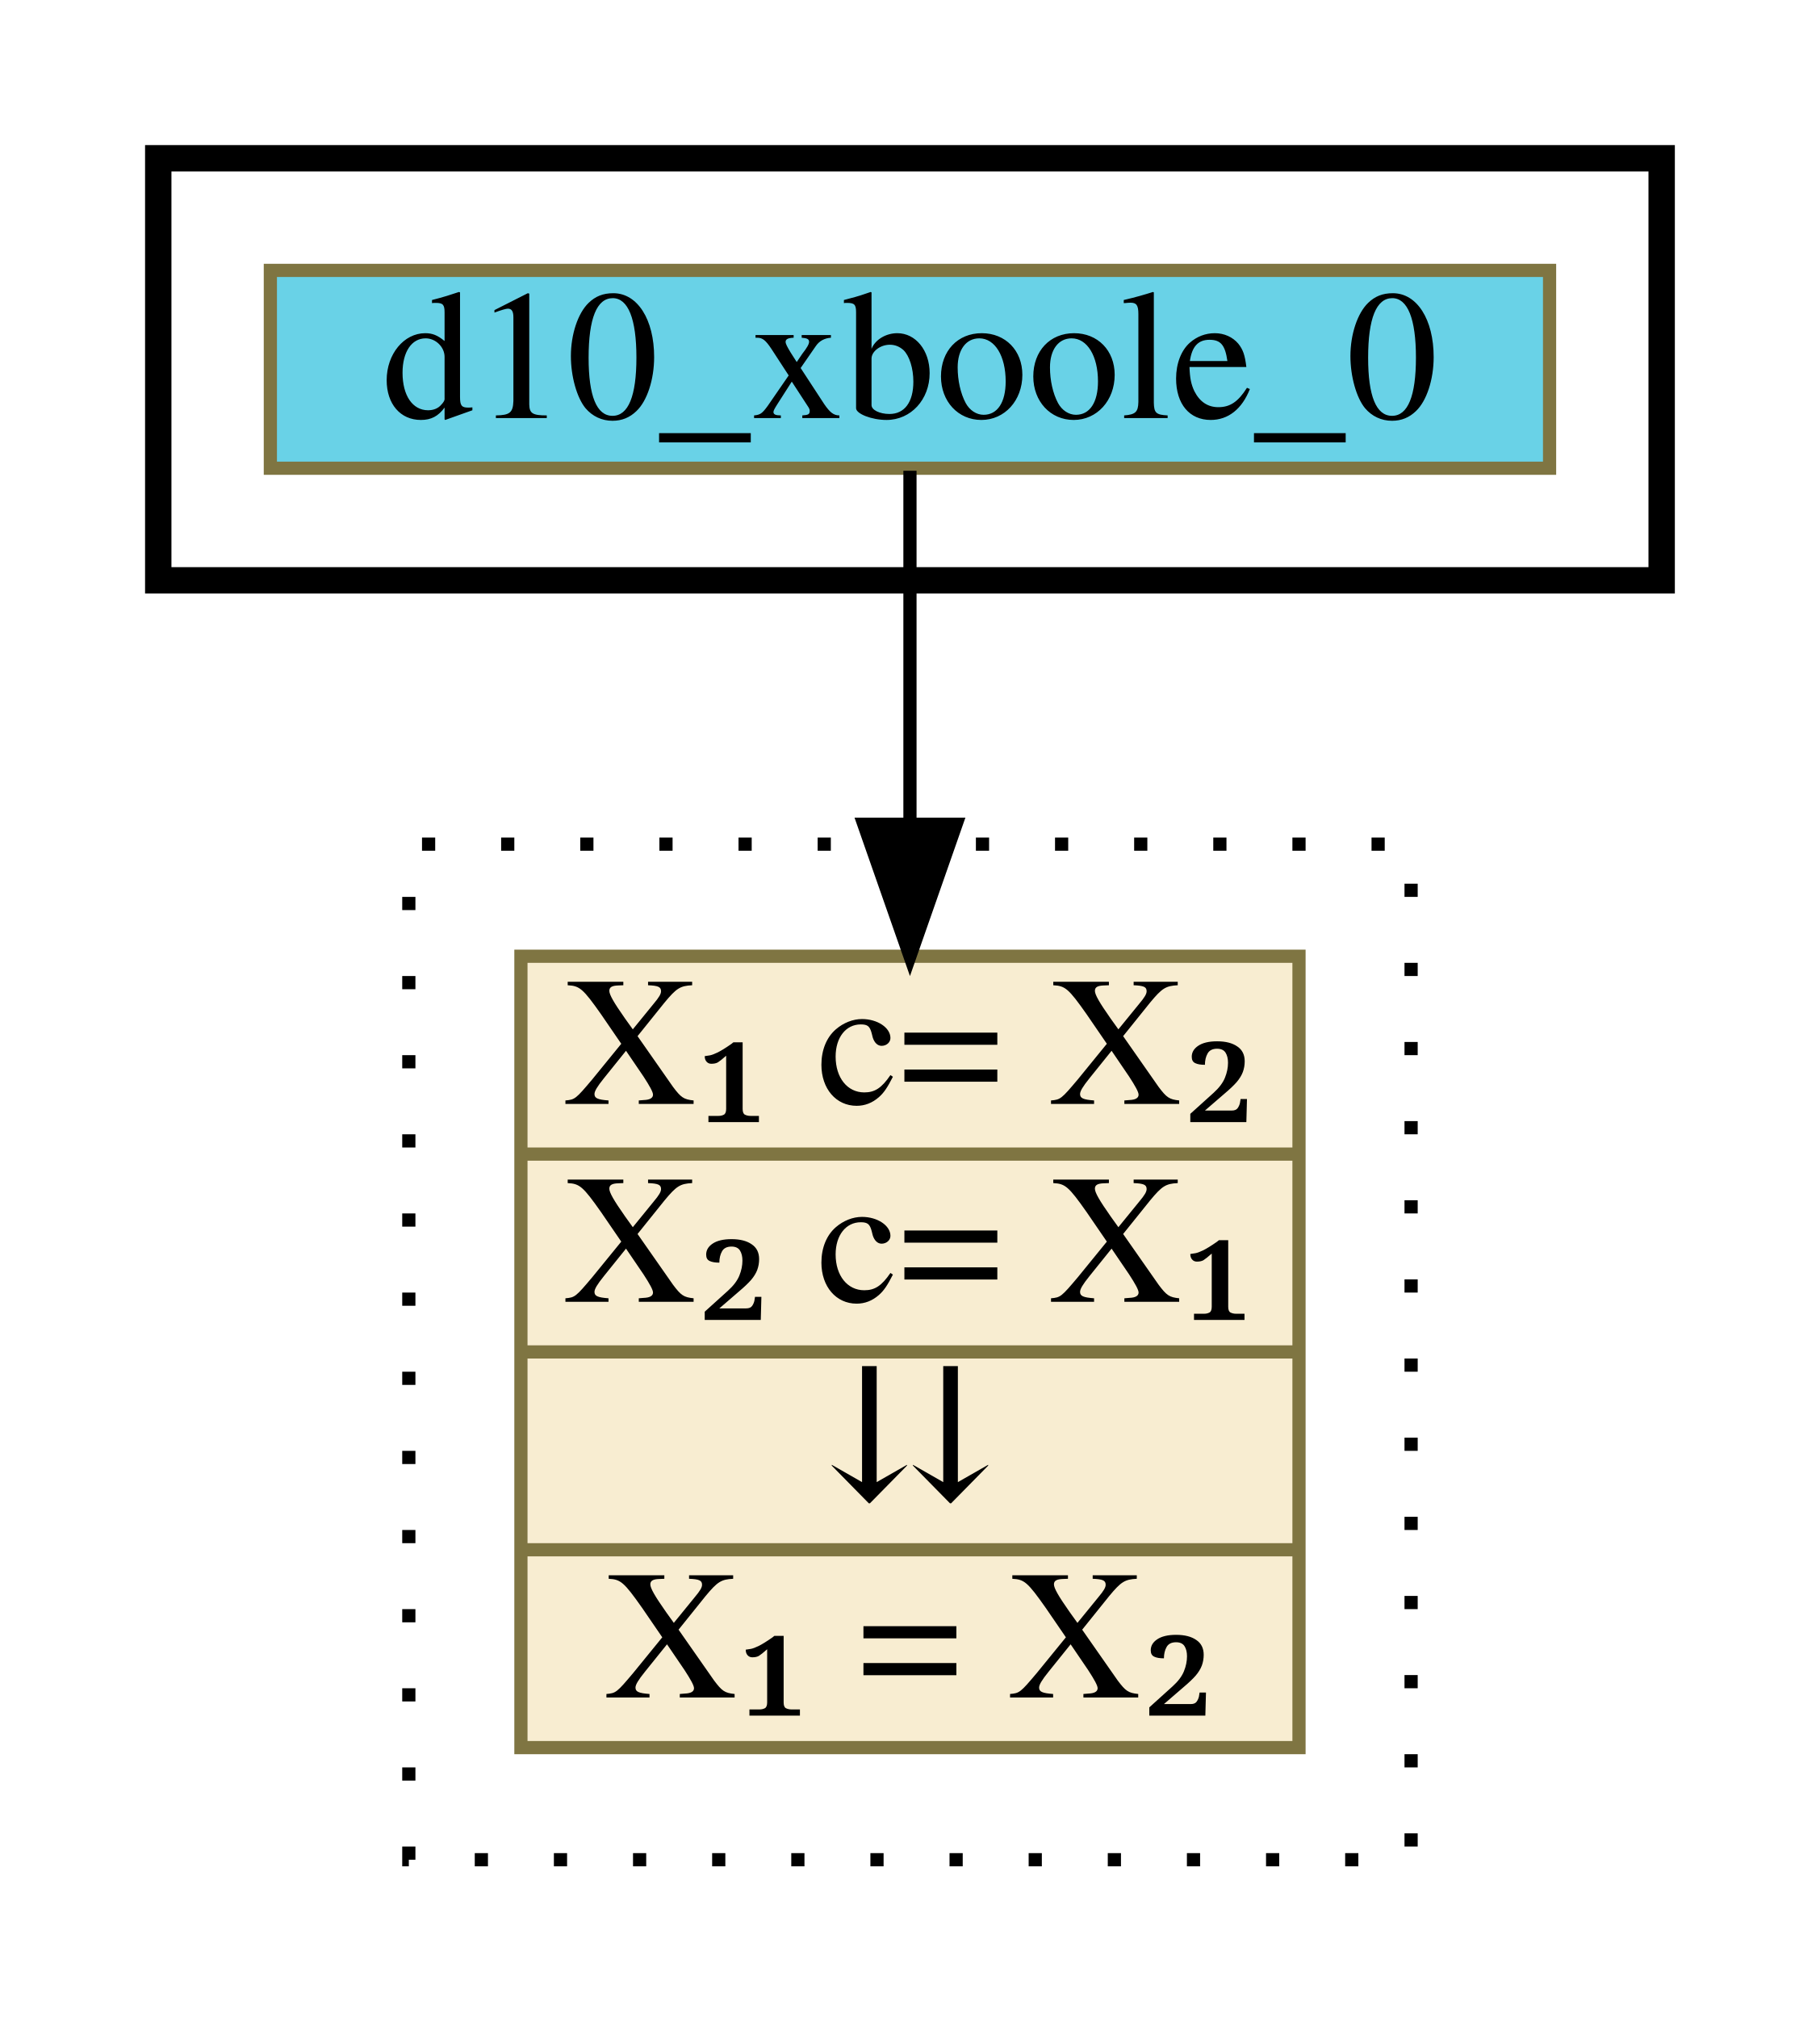
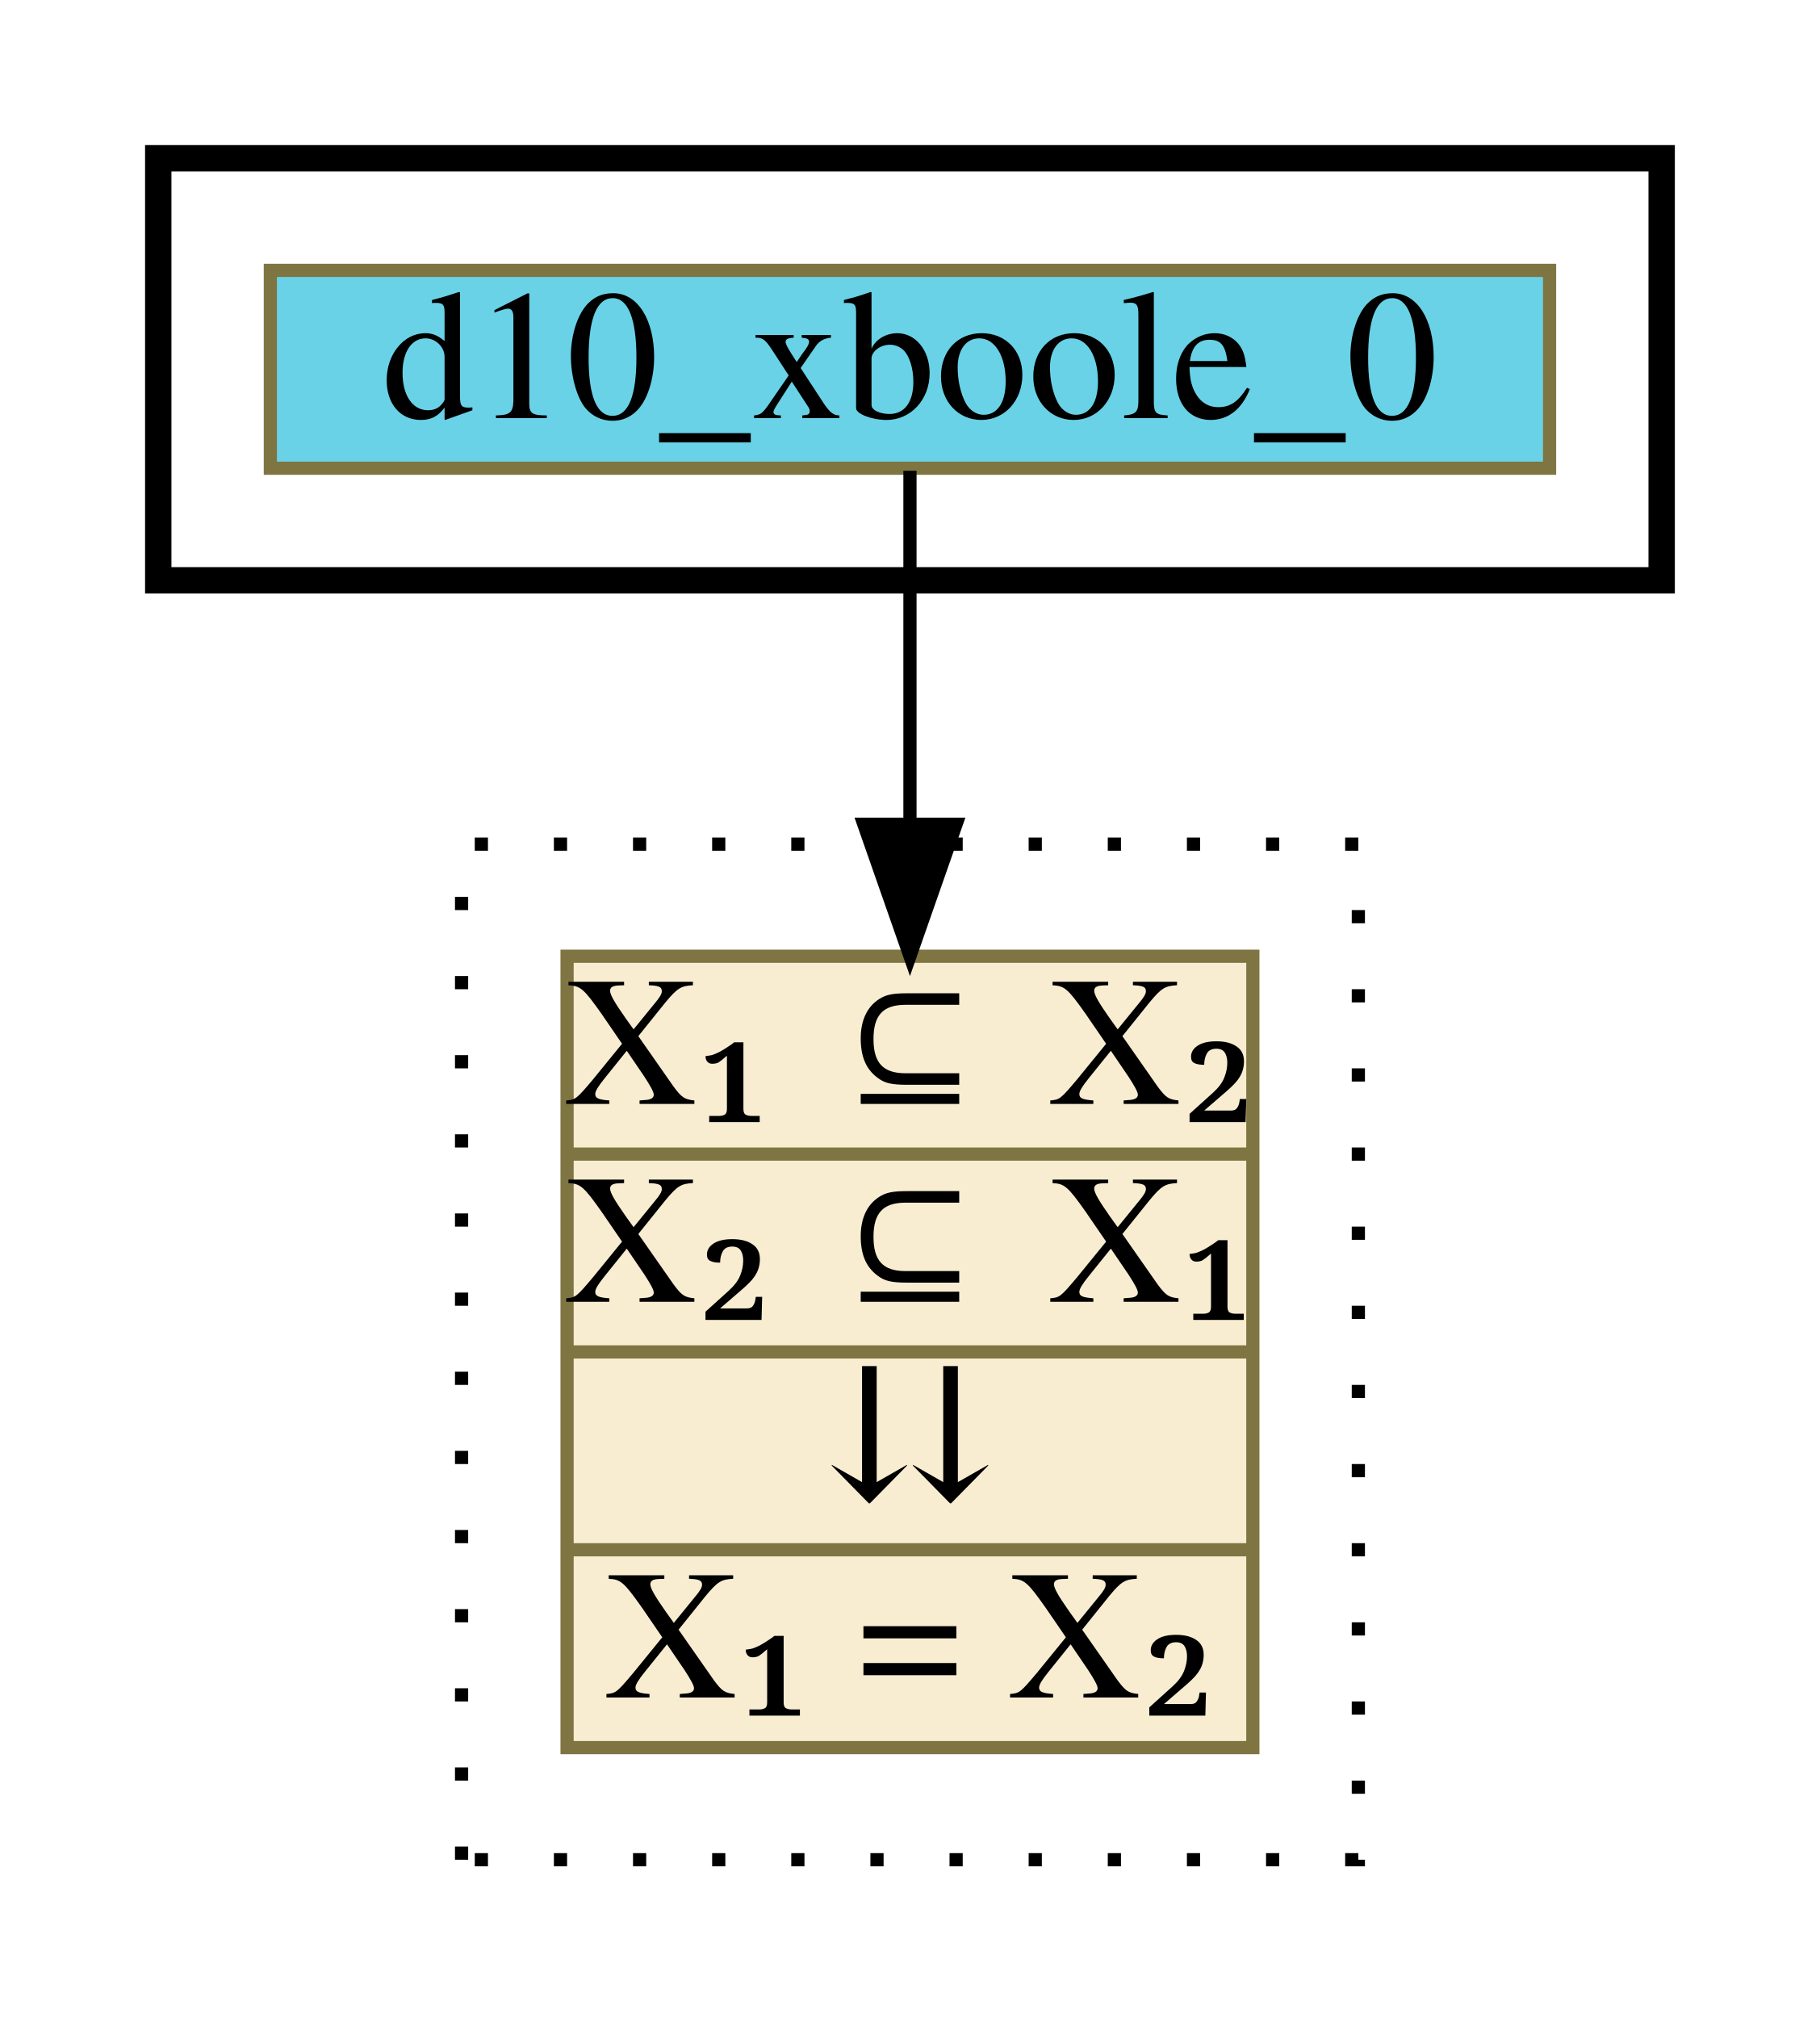
<svg xmlns="http://www.w3.org/2000/svg" xmlns:xlink="http://www.w3.org/1999/xlink" width="138pt" height="153pt" viewBox="0.00 0.00 138.00 153.00">
  <g id="graph0" class="graph" transform="scale(1 1) rotate(0) translate(4 149)">
    <g id="clust1" class="cluster">
      <polygon fill="transparent" stroke="black" stroke-width="2" points="8,-105 8,-137 122,-137 122,-105 8,-105" />
    </g>
    <g id="clust2" class="cluster">
-       <polygon fill="transparent" stroke="black" stroke-dasharray="1,5" points="27,-8 27,-85 103,-85 103,-8 27,-8" />
+       <polygon fill="transparent" stroke="black" stroke-dasharray="1,5" points="31,-8 31,-85 99,-85 99,-8 31,-8" />
    </g>
    <g id="node1" class="node">
      <g id="a_node1">
        <a xlink:href="d10_xboole_0.html" xlink:title="d10_xboole_0" target="_parent">
          <polygon fill="#69d2e7" stroke="#7f7542" points="16.5,-113.5 16.5,-128.5 113.5,-128.5 113.5,-113.5 16.5,-113.5" />
          <text text-anchor="middle" x="65" y="-117.3" font-family="Times,serif" font-size="14.00">d10_xboole_0</text>
        </a>
      </g>
    </g>
    <g id="node2" class="node">
      <g id="a_node2">
-         <a xlink:href="c_0_112.html" xlink:title="{X₁ c= X₂|X₂ c= X₁|⇊|X₁ = X₂}" target="_parent">
-           <polygon fill="#f8edd1" stroke="#7f7542" points="35.5,-16.5 35.5,-76.5 94.5,-76.5 94.5,-16.5 35.5,-16.5" />
-           <text text-anchor="middle" x="65" y="-65.3" font-family="Times,serif" font-size="14.00">X₁ c= X₂</text>
-           <polyline fill="none" stroke="#7f7542" points="35.5,-61.5 94.5,-61.5 " />
-           <text text-anchor="middle" x="65" y="-50.3" font-family="Times,serif" font-size="14.00">X₂ c= X₁</text>
-           <polyline fill="none" stroke="#7f7542" points="35.5,-46.5 94.5,-46.5 " />
+         <a xlink:href="c_0_112.html" xlink:title="{X₁ ⊆ X₂|X₂ ⊆ X₁|⇊|X₁ = X₂}" target="_parent">
+           <polygon fill="#f8edd1" stroke="#7f7542" points="39,-16.5 39,-76.5 91,-76.5 91,-16.5 39,-16.5" />
+           <text text-anchor="middle" x="65" y="-65.3" font-family="Times,serif" font-size="14.00">X₁ ⊆ X₂</text>
+           <polyline fill="none" stroke="#7f7542" points="39,-61.5 91,-61.5 " />
+           <text text-anchor="middle" x="65" y="-50.3" font-family="Times,serif" font-size="14.00">X₂ ⊆ X₁</text>
+           <polyline fill="none" stroke="#7f7542" points="39,-46.5 91,-46.5 " />
          <text text-anchor="middle" x="65" y="-35.3" font-family="Times,serif" font-size="14.00">⇊</text>
-           <polyline fill="none" stroke="#7f7542" points="35.5,-31.5 94.5,-31.5 " />
+           <polyline fill="none" stroke="#7f7542" points="39,-31.5 91,-31.5 " />
          <text text-anchor="middle" x="65" y="-20.3" font-family="Times,serif" font-size="14.00">X₁ = X₂</text>
        </a>
      </g>
    </g>
    <g id="edge1" class="edge">
      <path fill="none" stroke="black" d="M65,-113.31C65,-113.31 65,-86.51 65,-86.51" />
      <polygon fill="black" stroke="black" points="68.5,-86.51 65,-76.51 61.5,-86.51 68.5,-86.51" />
    </g>
  </g>
</svg>
